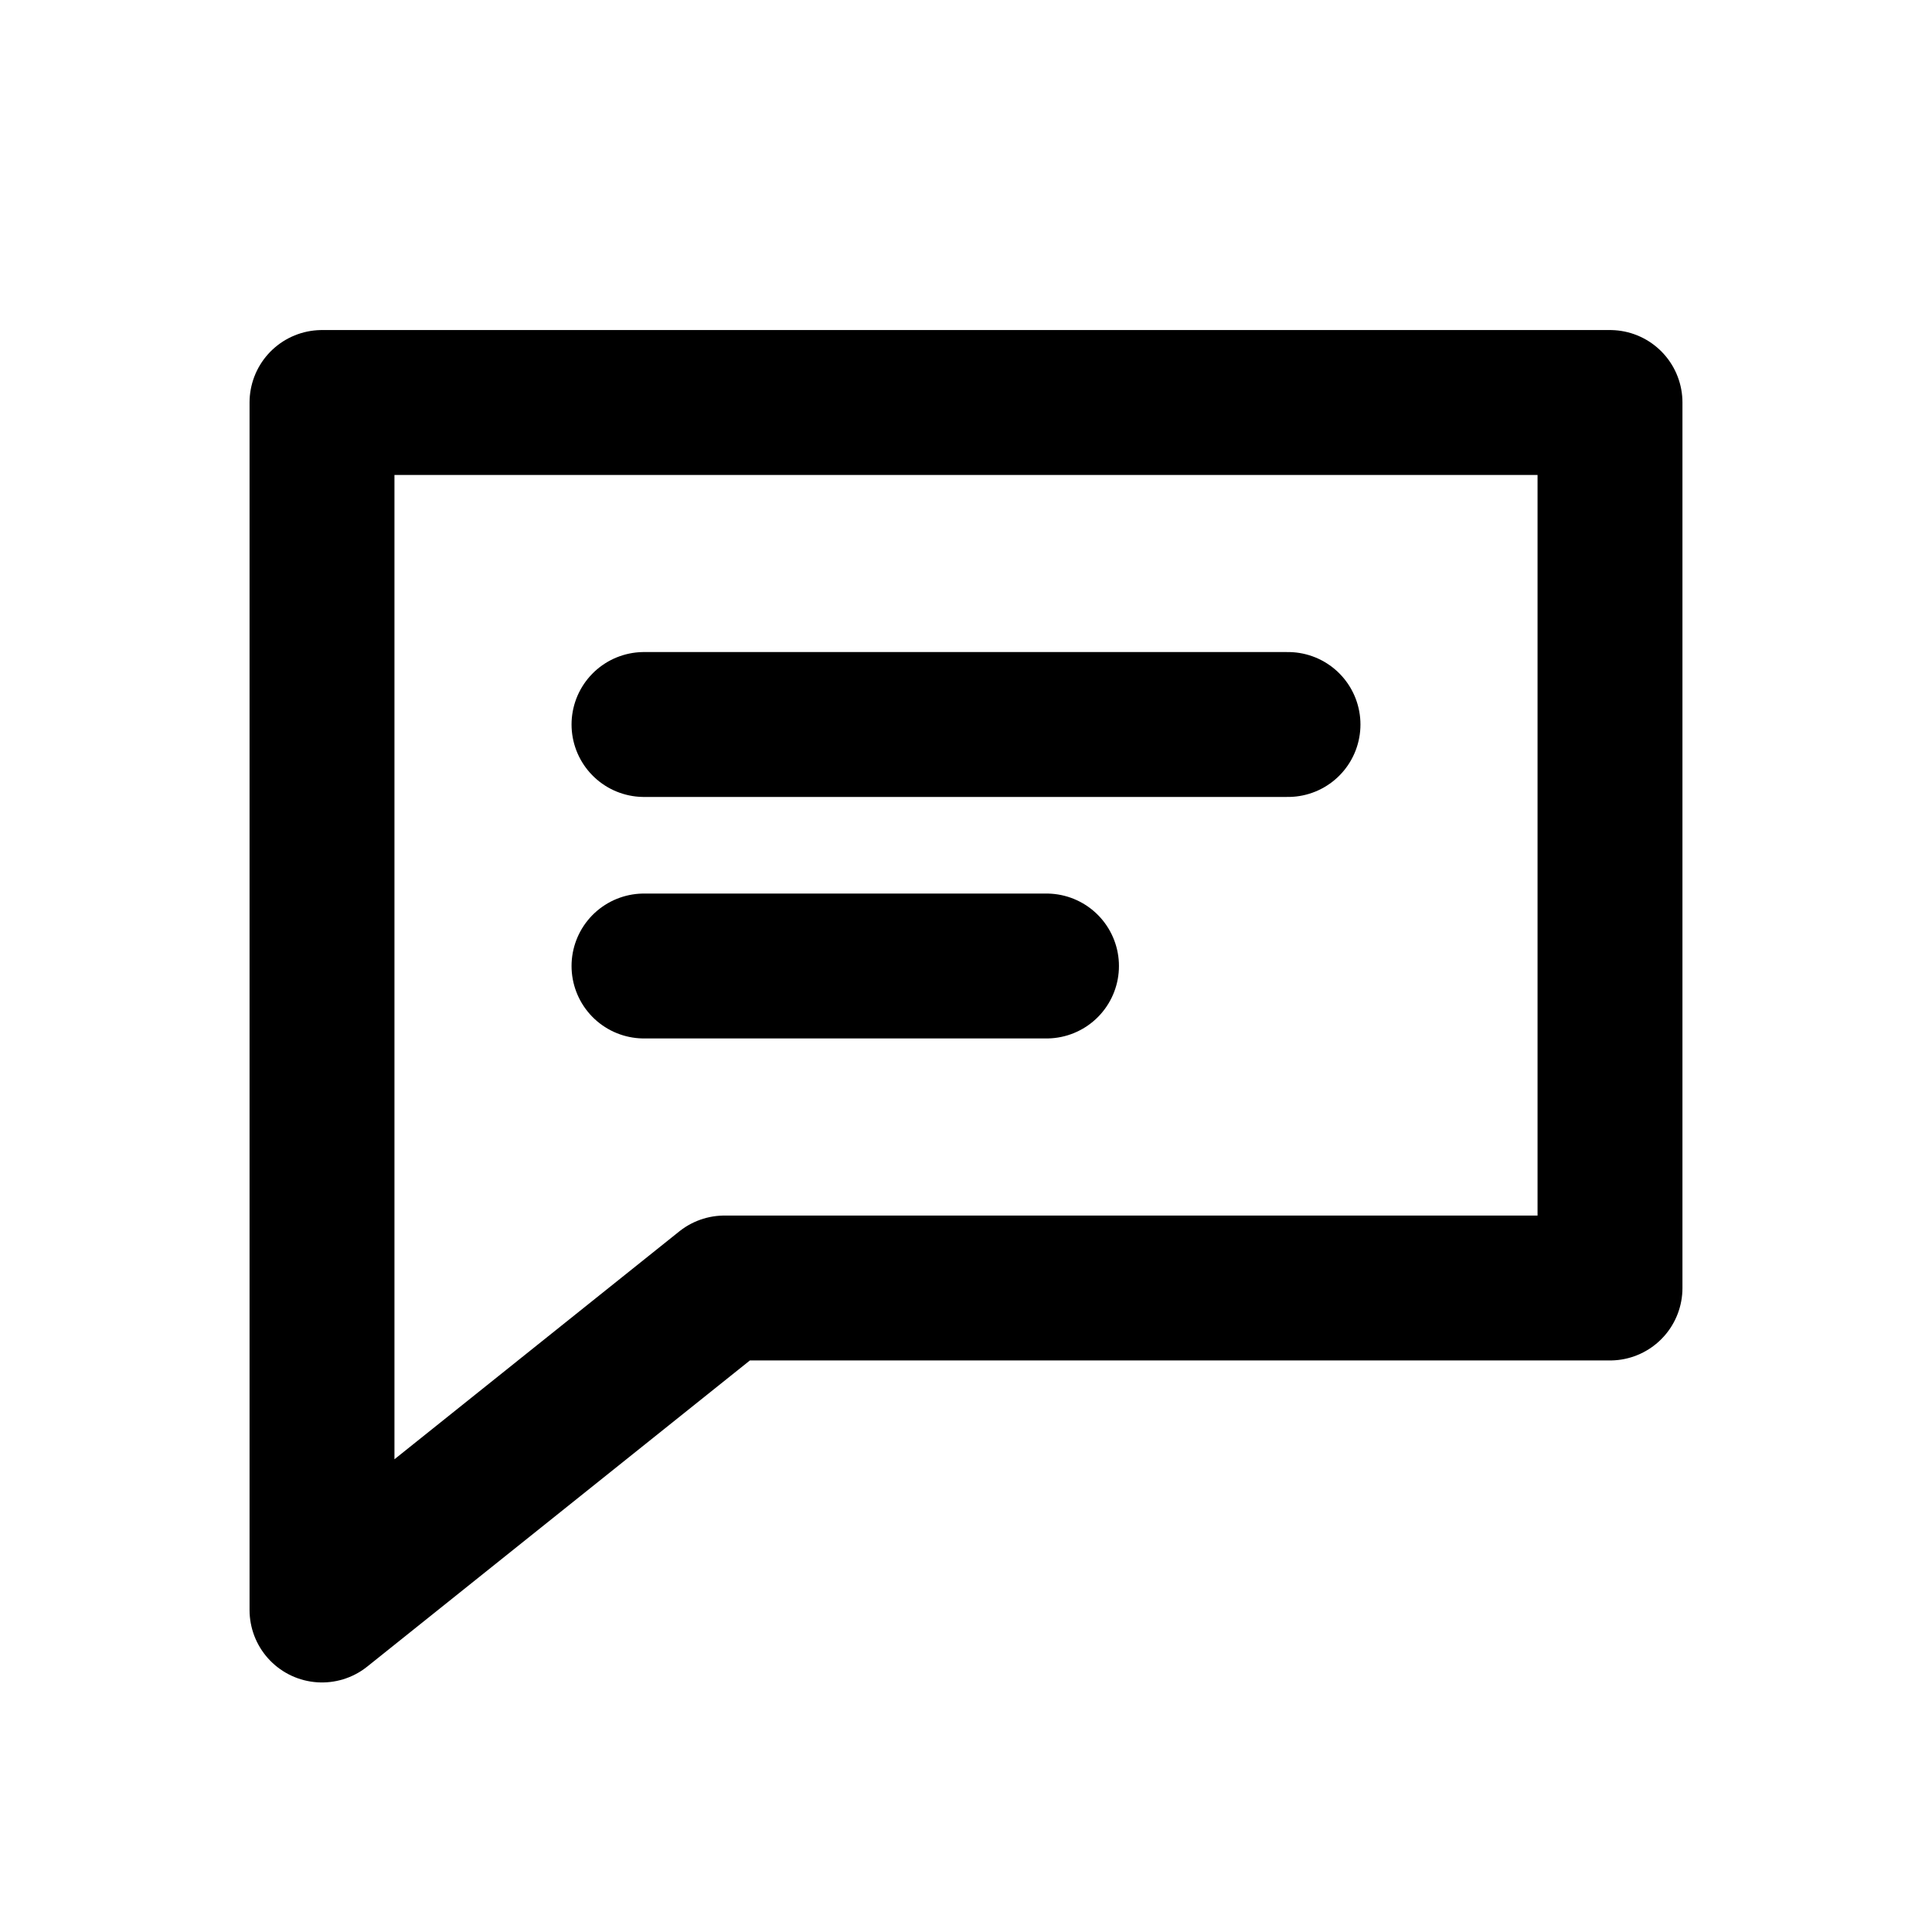
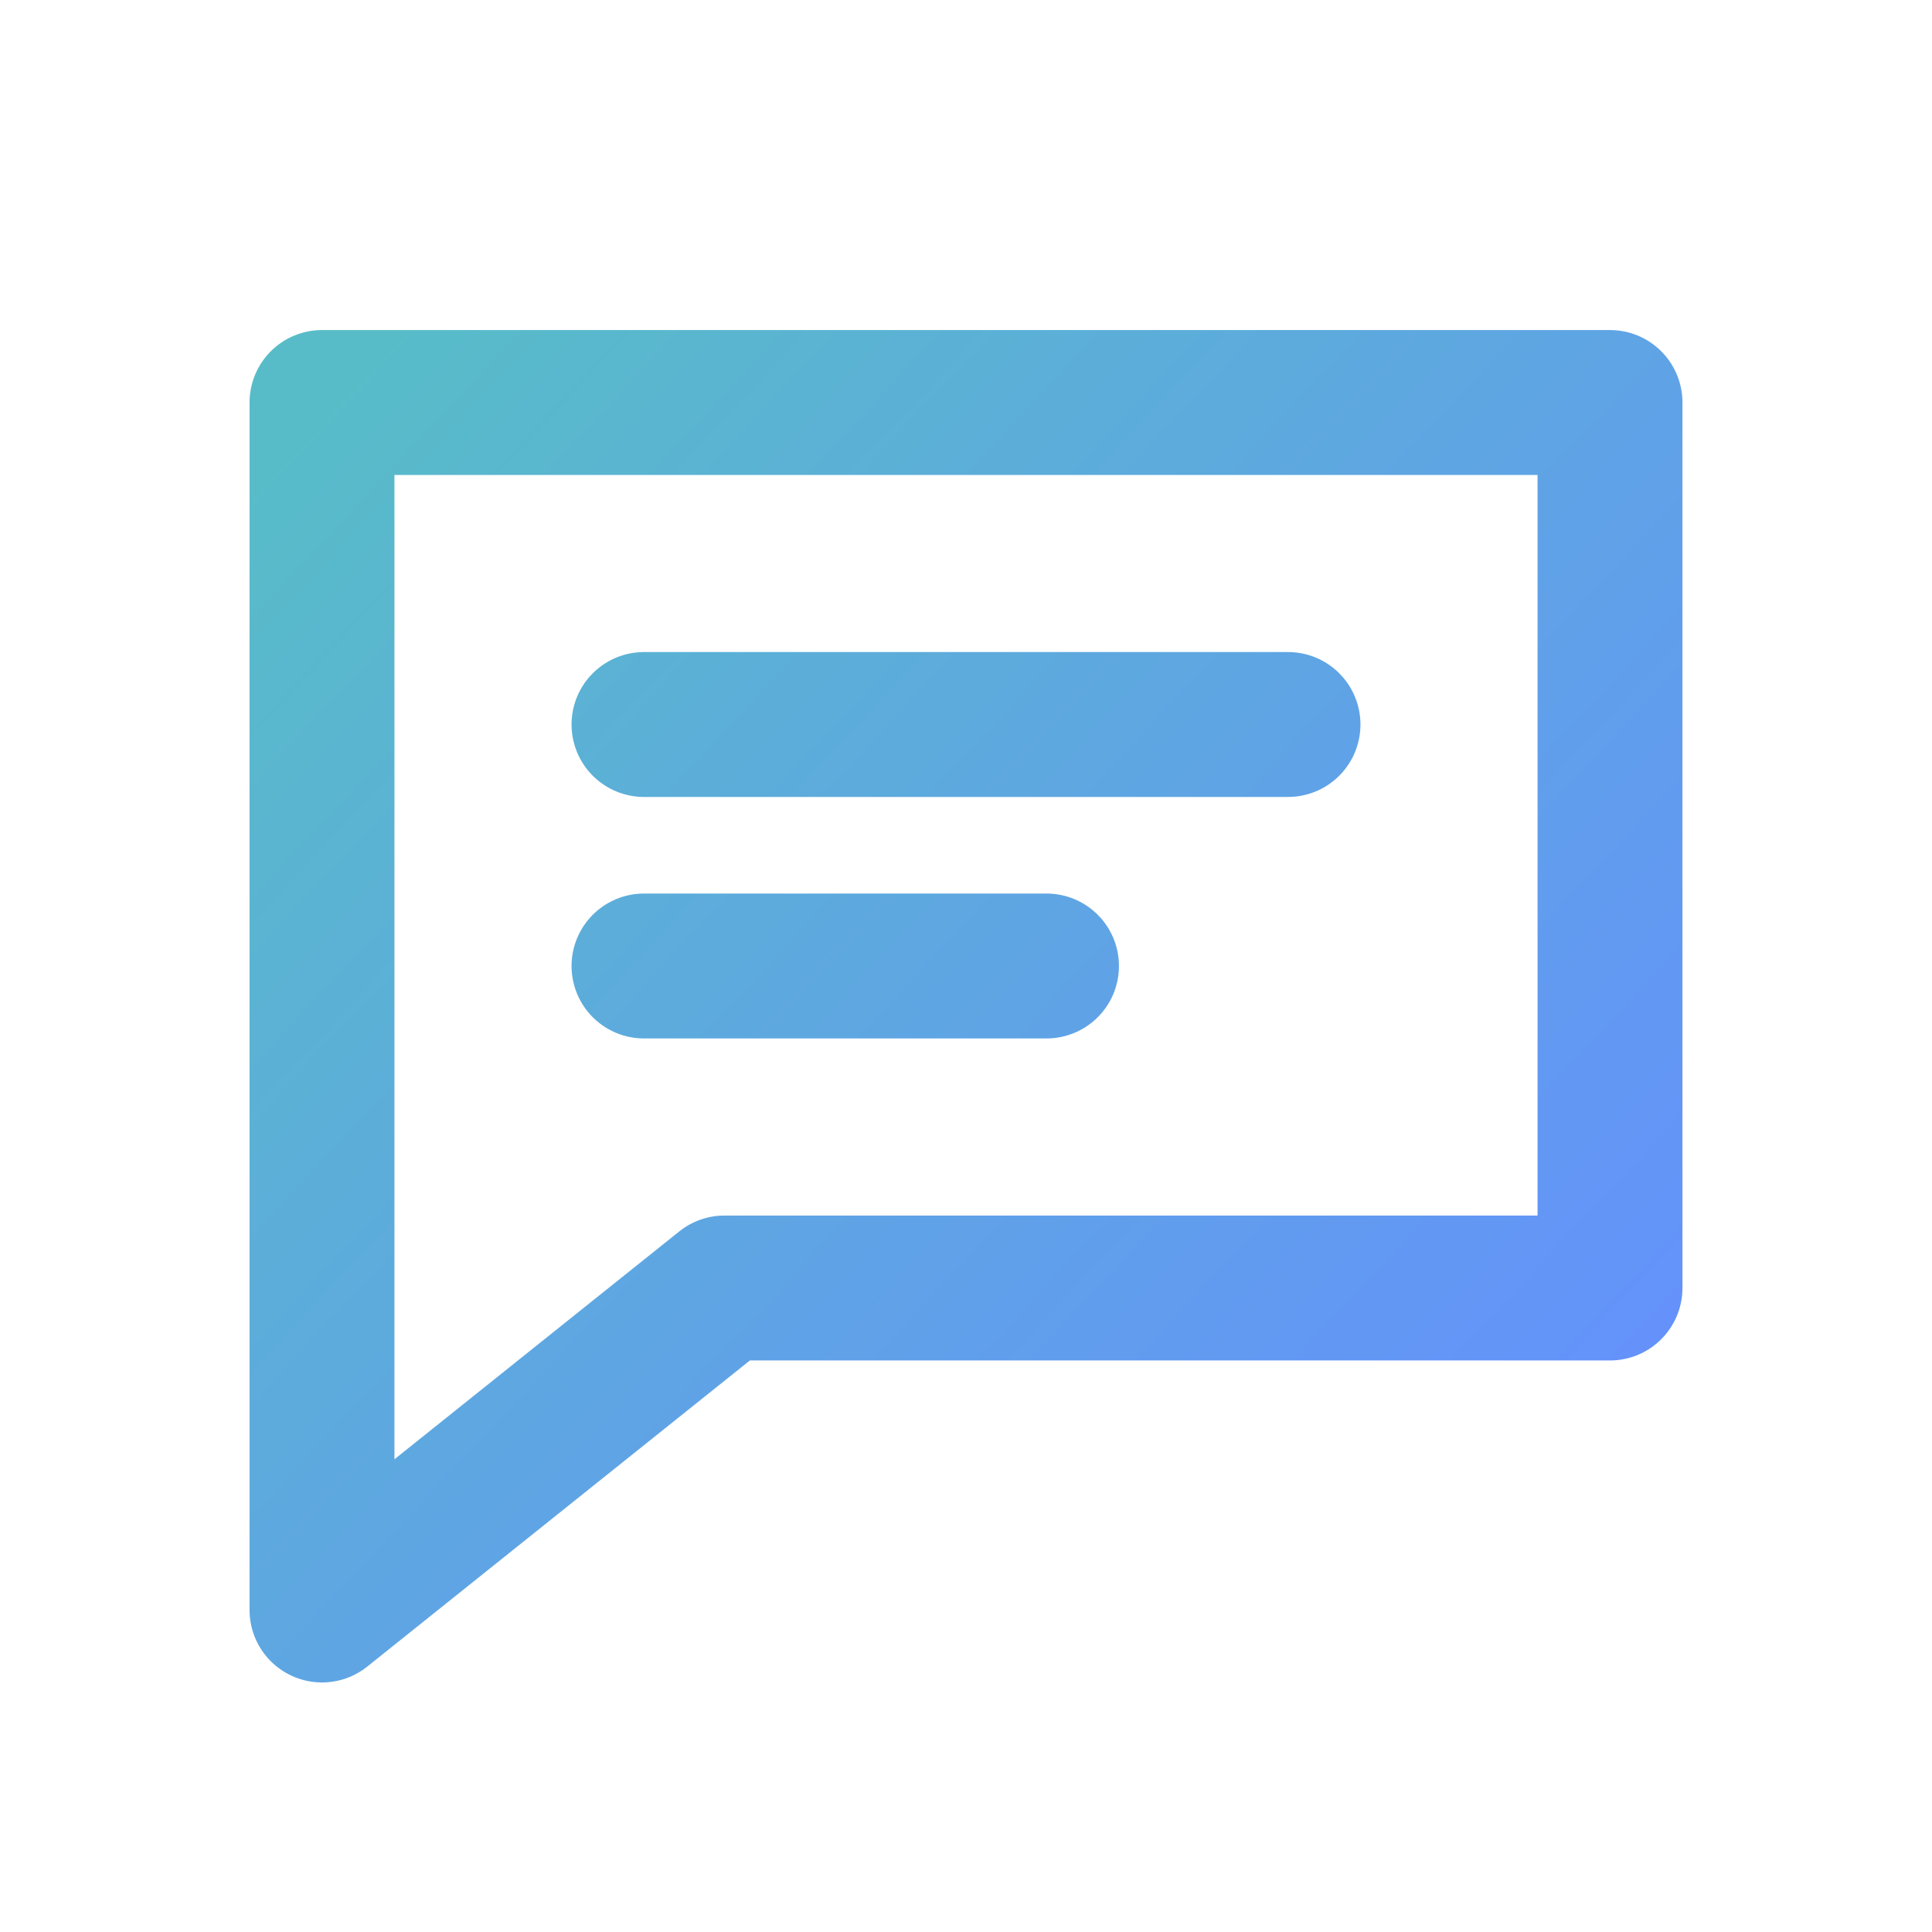
- <svg xmlns="http://www.w3.org/2000/svg" viewBox="0 0 24 24" fill="none" stroke="currentColor" stroke-width="1.8" stroke-linecap="round" stroke-linejoin="round">
-   <path d="M4 5h16v11H9l-5 4V5Z" />
-   <path d="M8 9h8M8 12h5" />
+ <svg xmlns="http://www.w3.org/2000/svg" width="36" height="36" viewBox="0 0 24 24" fill="none">
+   <defs>
+     <linearGradient id="g" x1="4" y1="5" x2="20" y2="20" gradientUnits="userSpaceOnUse">
+       <stop stop-color="#58BCC8" />
+       <stop offset="1" stop-color="#658EFF" />
+     </linearGradient>
+   </defs>
+   <g stroke="url(#g)" stroke-width="1.8" stroke-linecap="round" stroke-linejoin="round">
+     <path d="M4 5h16v11H9l-5 4V5Z" />
+     <path d="M8 9h8M8 12h5" />
+   </g>
</svg>
